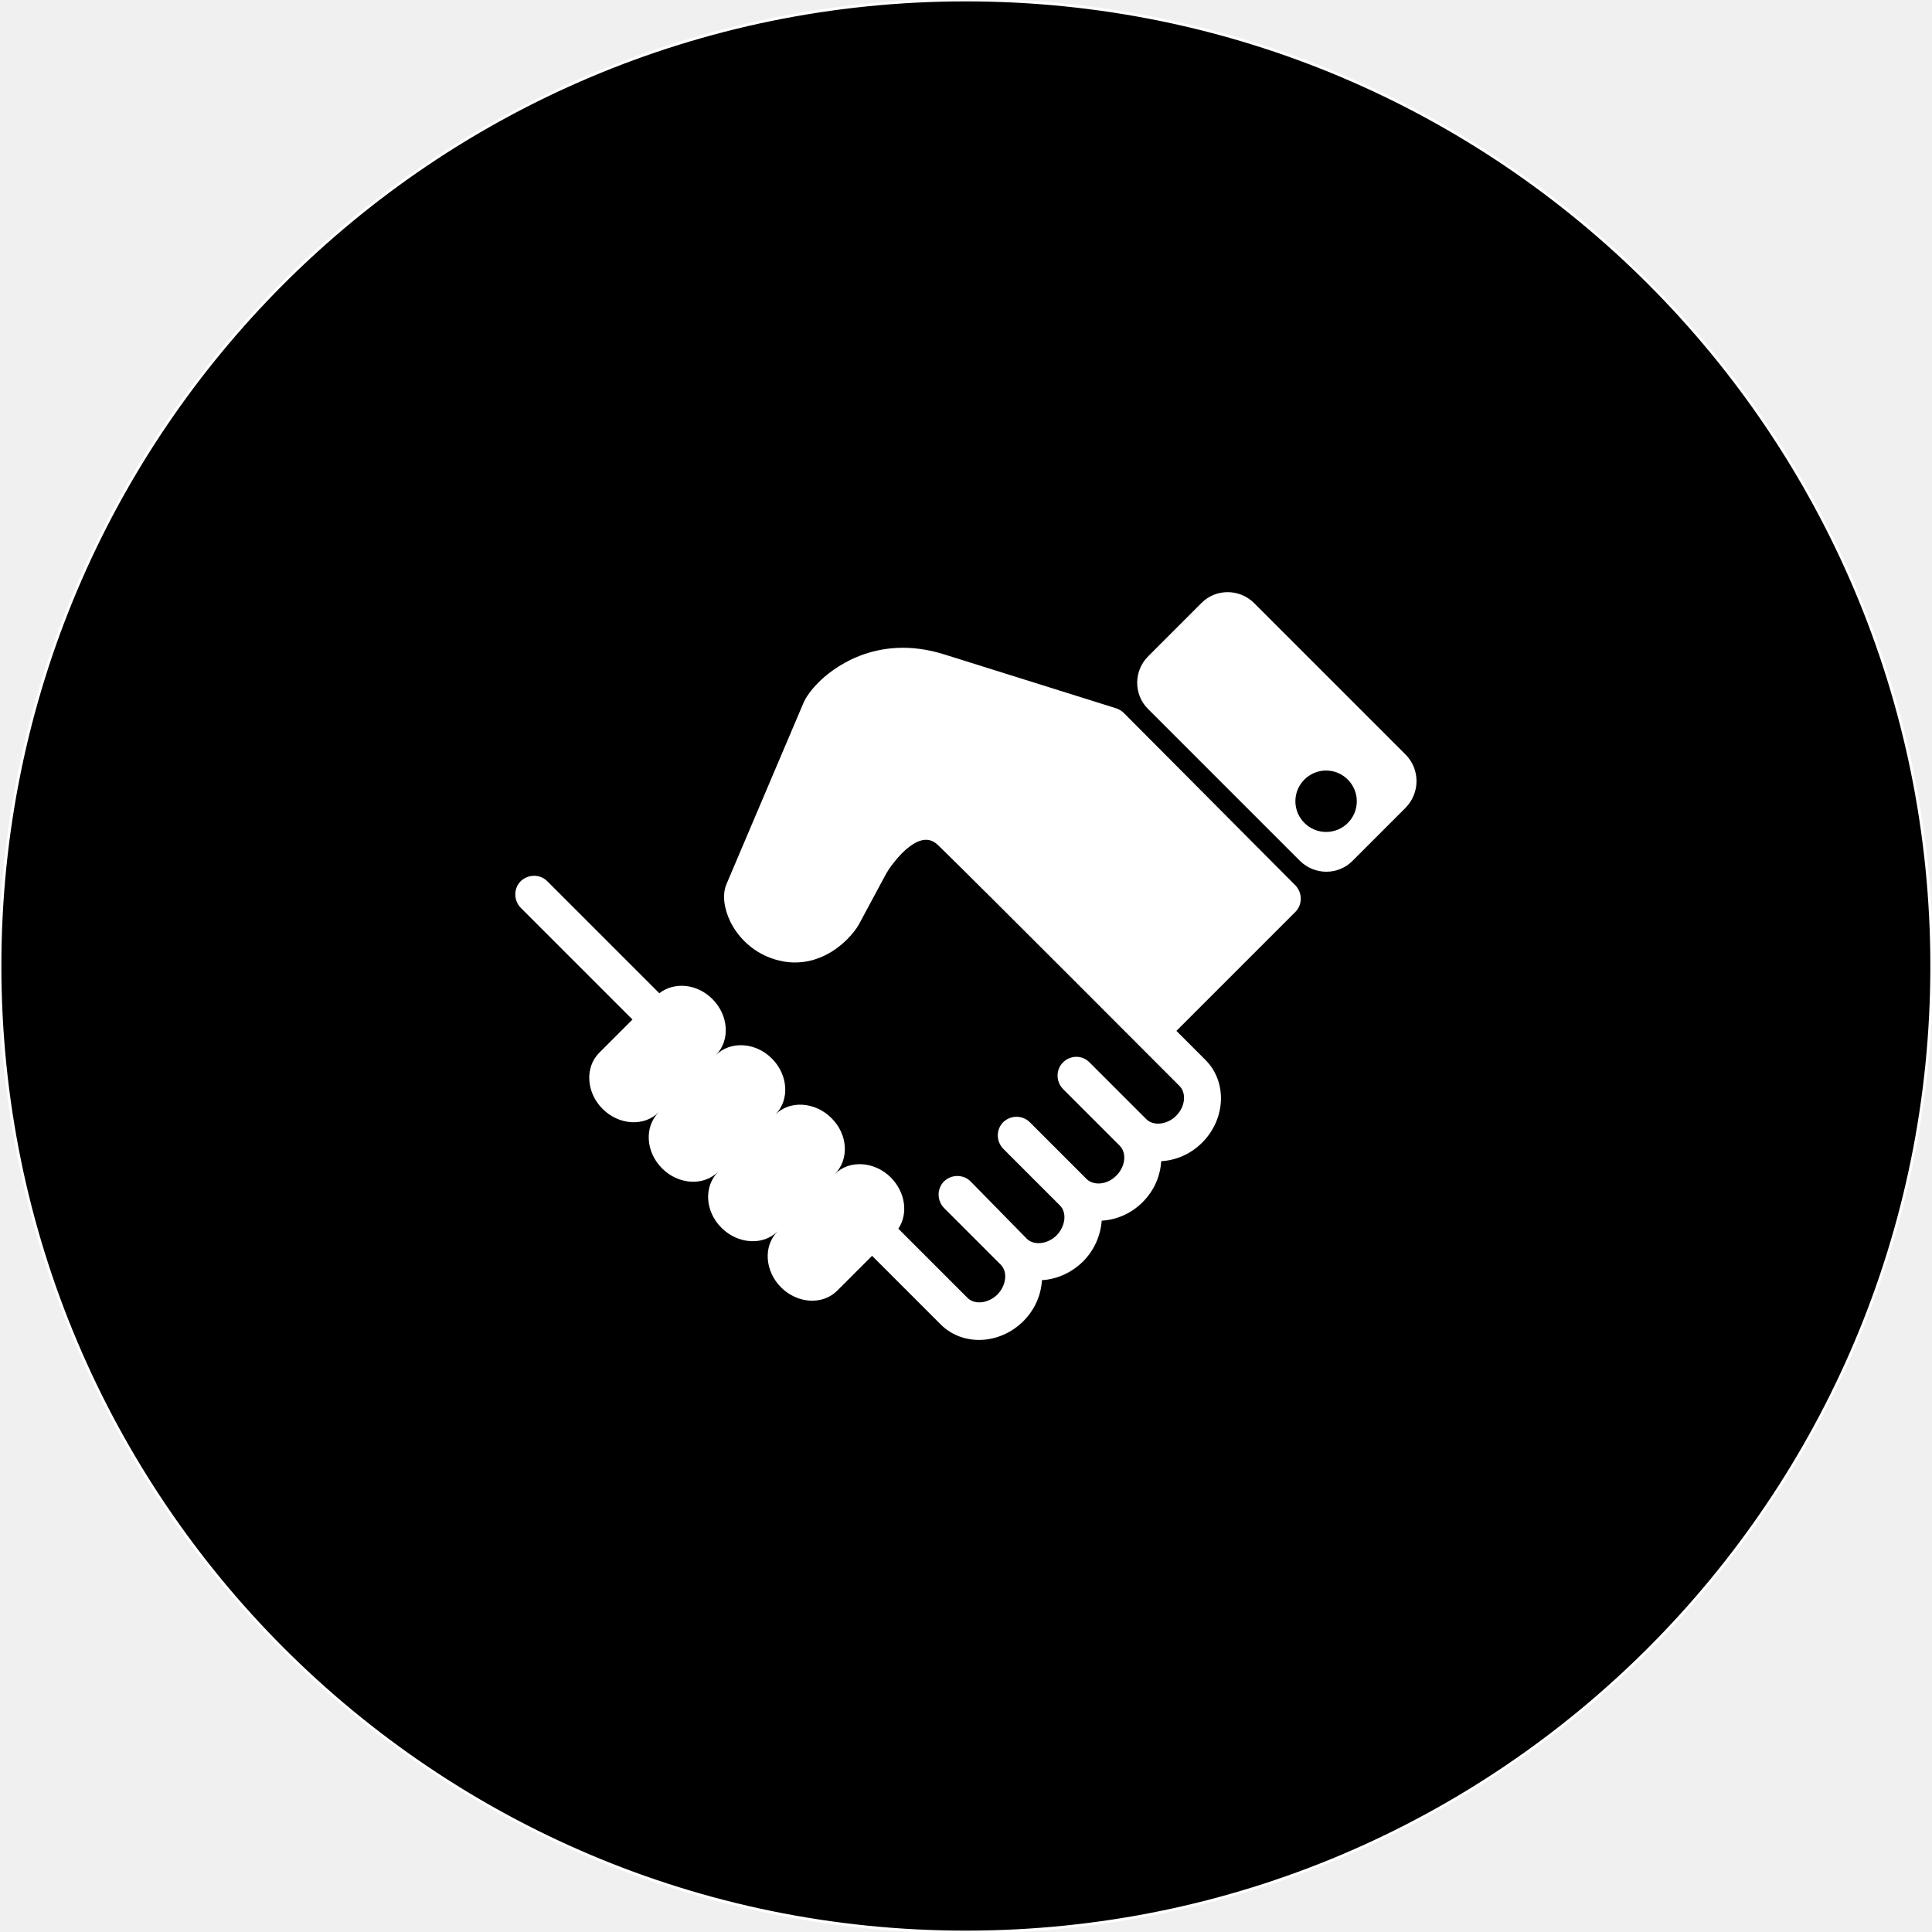
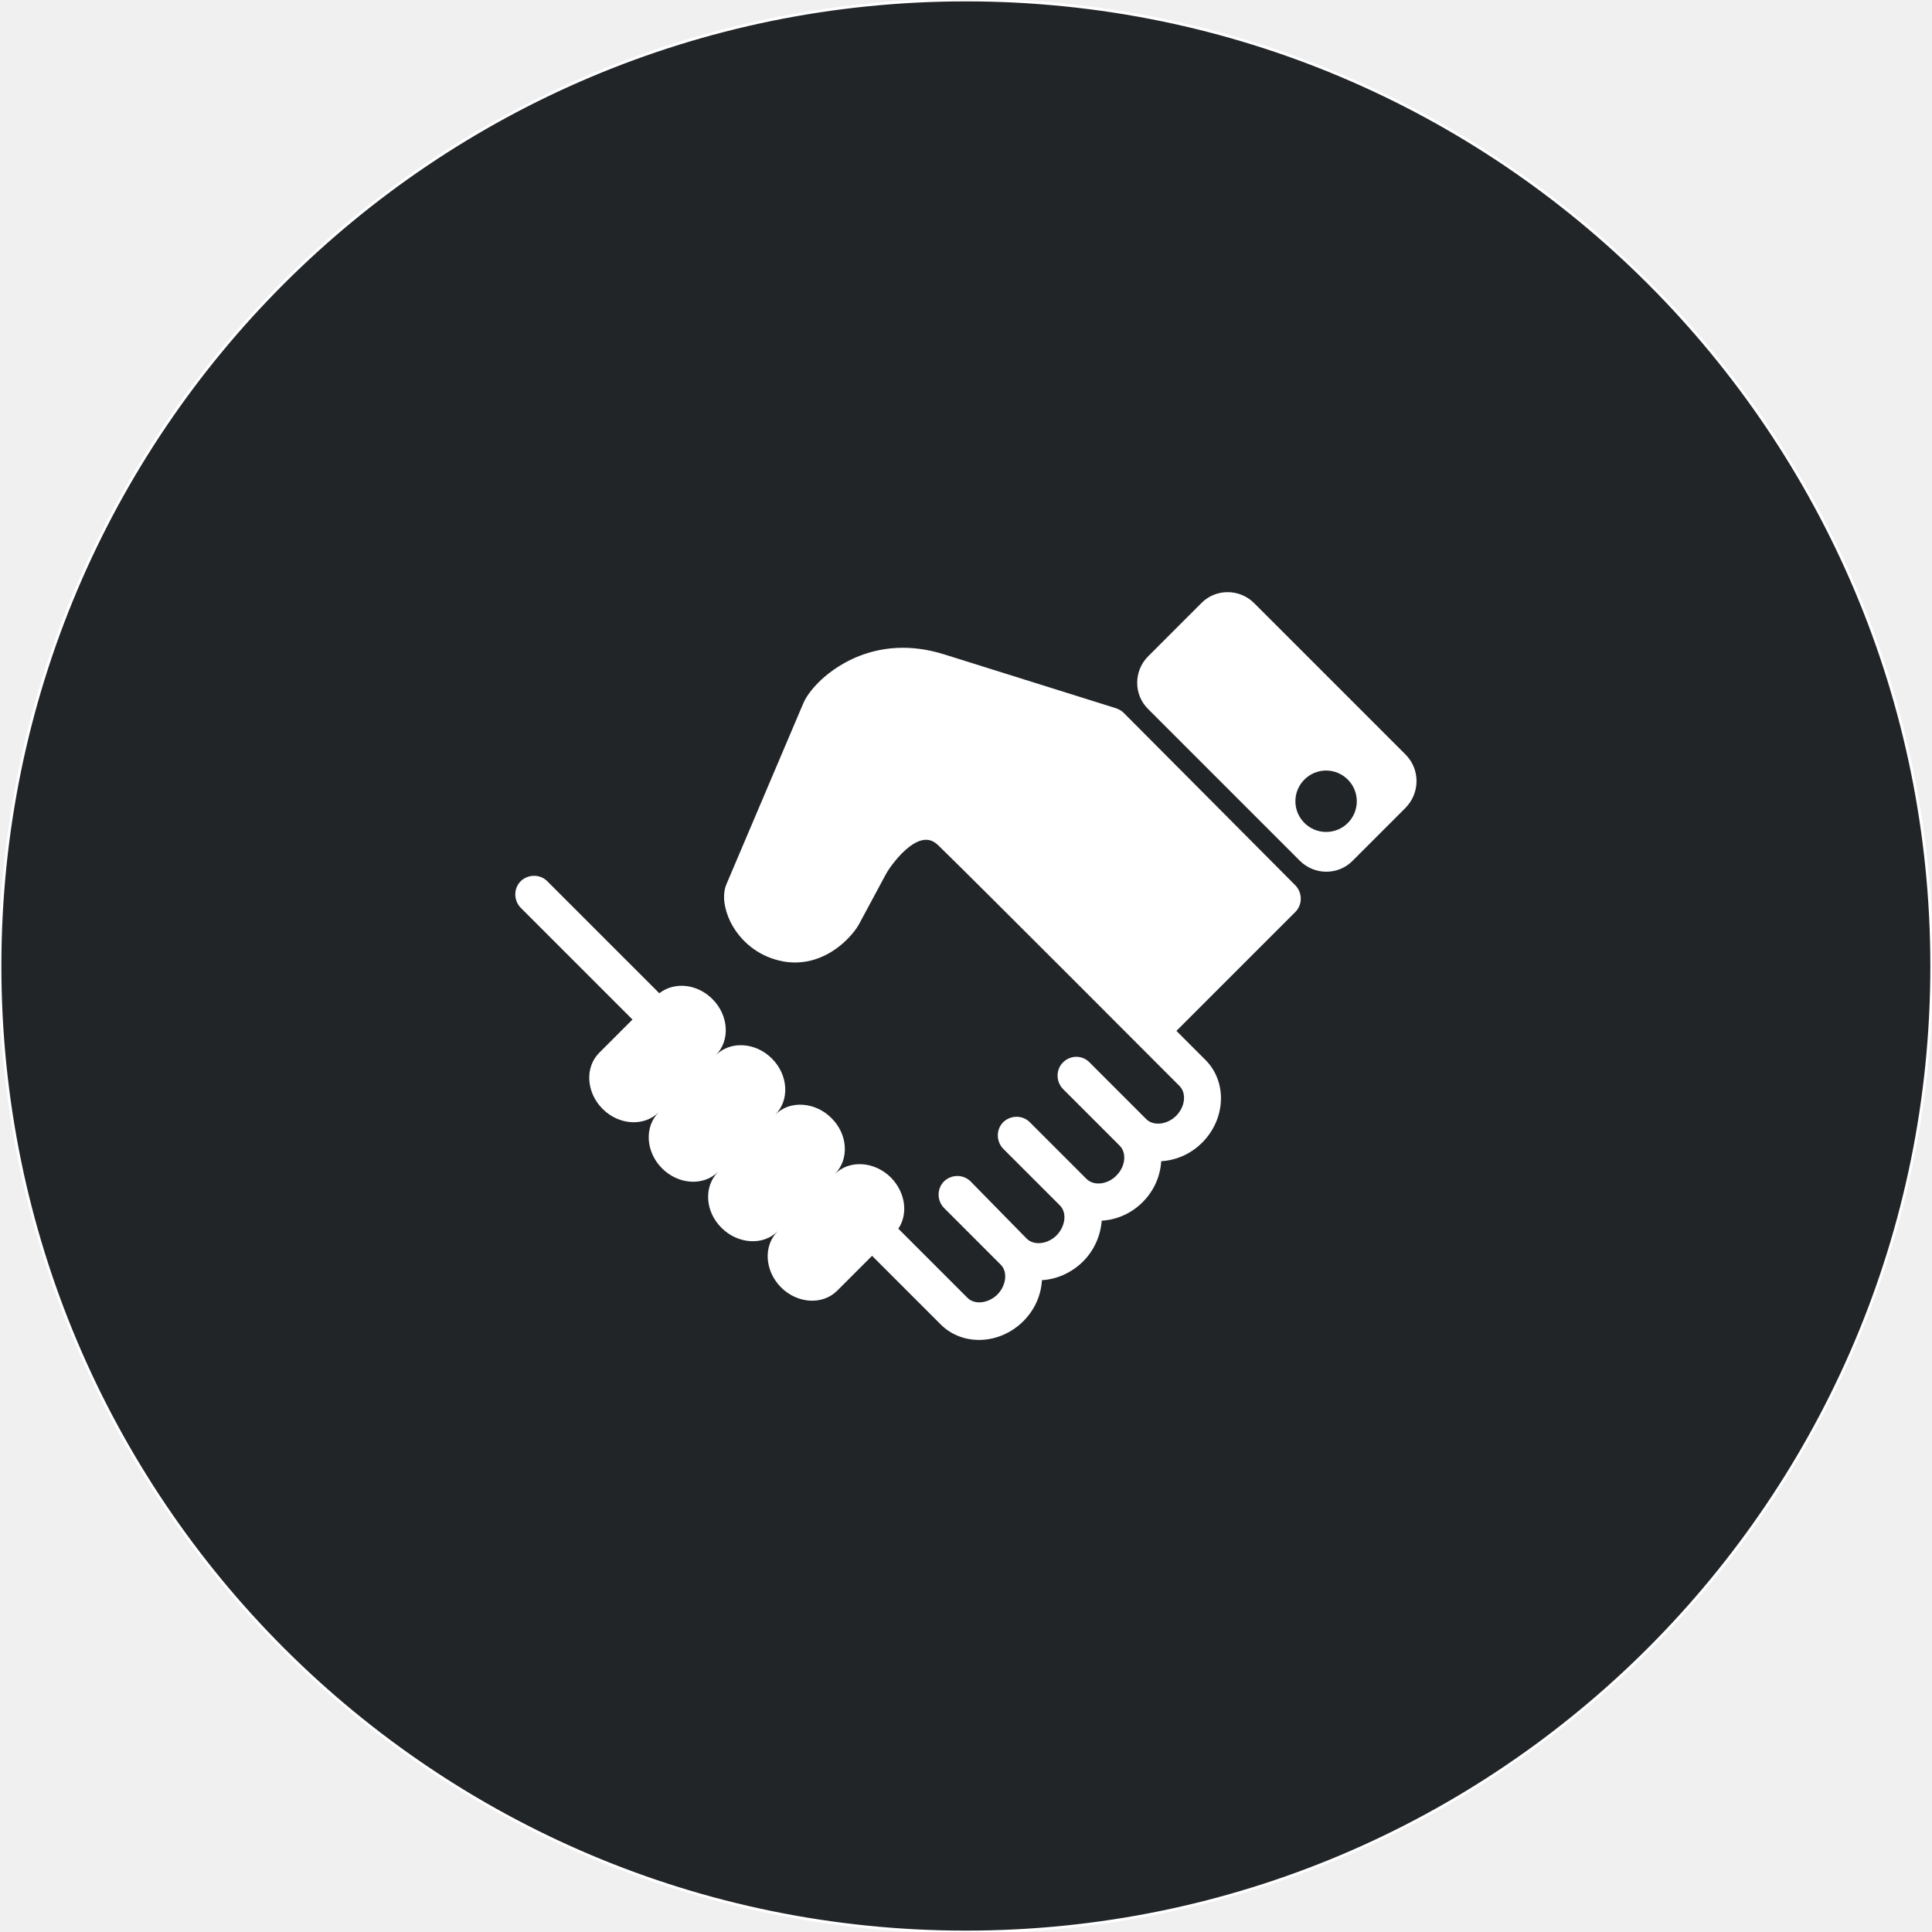
- <svg xmlns="http://www.w3.org/2000/svg" version="1.1" id="Handshake" x="0px" y="0px" viewBox="0 0 698.3 698.3" style="enable-background:new 0 0 698.3 698.3;" xml:space="preserve">
+ <svg xmlns="http://www.w3.org/2000/svg" version="1.1" id="Handshake" x="0px" y="0px" viewBox="51 71.6 698.3 698.3" style="enable-background:new 51 71.6 698.3 698.3;" xml:space="preserve">
  <style type="text/css">
- 	.st0{stroke:#FFFFFF;stroke-miterlimit:10;}
+ 	.st0{fill:#222528;stroke:#FFFFFF;stroke-miterlimit:10;}
	.st1{fill:#FFFFFF;}
</style>
  <g>
-     <path class="st0" d="M349.1,698.3L349.1,698.3C156.3,698.3,0,541.9,0,349.1v0C0,156.3,156.3,0,349.1,0h0   c192.8,0,349.1,156.3,349.1,349.1v0C698.3,541.9,541.9,698.3,349.1,698.3z" />
+     <path class="st0" d="M400.1,769.9L400.1,769.9C207.3,769.9,51,613.5,51,420.7l0,0C51,227.9,207.3,71.6,400.1,71.6l0,0   c192.8,0,349.1,156.3,349.1,349.1l0,0C749.3,613.5,592.9,769.9,400.1,769.9z" />
    <g>
      <g id="Layer_1_2_">
        <g>
          <g>
-             <path class="st1" d="M406.2,257.7c-0.8-0.8-1.7-1.3-2.8-1.7l-62.2-19.5c-24.9-7.8-41.1,5.8-45.4,10.2c-2.5,2.5-4.5,5.2-5.5,7.6       l-27.7,65.2c-1.6,3.7-1,8.7,1.4,13.7c3.6,7.1,10,12.2,17.7,14c8.6,2.1,17.5-0.7,24.5-7.7c1.8-1.8,3.4-3.8,4.3-5.5l9.3-17.3       c1.5-2.9,3.8-5.8,6.1-8.2c8-8,11.8-4.3,13.4-2.8c13.9,13.5,87,86.8,87,86.8c2.6,2.6,2.1,7.5-1.2,10.8       c-3.2,3.2-8.2,3.8-10.8,1.2l-20.5-20.5c-2.6-2.7-6.9-2.7-9.6,0c-2.6,2.6-2.6,6.9,0,9.6l20.5,20.5c2.6,2.6,2.1,7.5-1.2,10.8       c-3.2,3.3-8.2,3.8-10.8,1.2l-20.5-20.5c-2.6-2.6-6.9-2.6-9.6,0c-2.6,2.6-2.6,6.9,0,9.6l20.5,20.5c2.6,2.6,2,7.5-1.2,10.8       c-3.2,3.2-8.2,3.8-10.8,1.2L350.8,427c-2.6-2.6-6.9-2.6-9.6,0c-2.6,2.6-2.6,6.9,0,9.6l20.5,20.5c2.6,2.6,2,7.5-1.2,10.8       c-3.3,3.2-8.2,3.8-10.8,1.2l-25-25c3.6-5.4,2.6-13.1-2.7-18.5c-5.9-5.9-15.1-6.5-20.3-1.2c5.3-5.3,4.8-14.4-1.2-20.3       c-5.9-5.9-15.1-6.5-20.3-1.2c5.3-5.3,4.7-14.4-1.2-20.3c-5.9-5.9-15-6.5-20.3-1.2c5.3-5.3,4.7-14.4-1.2-20.3       c-5.6-5.6-13.8-6.3-19.2-2.1l-40.5-40.5c-2.6-2.6-6.9-2.6-9.6,0c-2.6,2.6-2.6,6.9,0,9.6l40.4,40.4l-12,12       c-5.3,5.3-4.7,14.4,1.2,20.3c5.9,5.9,15,6.5,20.3,1.2c-5.3,5.3-4.7,14.4,1.2,20.3c5.9,5.9,15,6.5,20.3,1.2       c-5.3,5.3-4.8,14.4,1.2,20.3c5.9,5.9,15.1,6.5,20.3,1.2c-5.3,5.3-4.7,14.4,1.2,20.3c5.9,5.9,15,6.5,20.3,1.2l12.6-12.6       l24.8,24.8c7.9,7.9,21.3,7.4,29.9-1.2c4.2-4.2,6.4-9.5,6.7-14.8c5.3-0.3,10.6-2.6,14.8-6.7c4.2-4.2,6.4-9.5,6.8-14.8       c5.3-0.3,10.6-2.5,14.8-6.7c4.2-4.2,6.4-9.5,6.7-14.8c5.3-0.3,10.6-2.5,14.8-6.7c8.6-8.6,9.1-22,1.2-29.9l-10.5-10.5l43-43       c2.6-2.6,2.6-6.9,0-9.6L406.2,257.7z" />
+             <path class="st1" d="M457.2,329.3c-0.8-0.8-1.7-1.3-2.8-1.7l-62.2-19.5c-24.9-7.8-41.1,5.8-45.4,10.2c-2.5,2.5-4.5,5.2-5.5,7.6       l-27.7,65.2c-1.6,3.7-1,8.7,1.4,13.7c3.6,7.1,10,12.2,17.7,14c8.6,2.1,17.5-0.7,24.5-7.7c1.8-1.8,3.4-3.8,4.3-5.5l9.3-17.3       c1.5-2.9,3.8-5.8,6.1-8.2c8-8,11.8-4.3,13.4-2.8c13.9,13.5,87,86.8,87,86.8c2.6,2.6,2.1,7.5-1.2,10.8       c-3.2,3.2-8.2,3.8-10.8,1.2l-20.5-20.5c-2.6-2.7-6.9-2.7-9.6,0c-2.6,2.6-2.6,6.9,0,9.6l20.5,20.5c2.6,2.6,2.1,7.5-1.2,10.8       c-3.2,3.3-8.2,3.8-10.8,1.2l-20.5-20.5c-2.6-2.6-6.9-2.6-9.6,0c-2.6,2.6-2.6,6.9,0,9.6l20.5,20.5c2.6,2.6,2,7.5-1.2,10.8       c-3.2,3.2-8.2,3.8-10.8,1.2l-20.3-20.7c-2.6-2.6-6.9-2.6-9.6,0c-2.6,2.6-2.6,6.9,0,9.6l20.5,20.5c2.6,2.6,2,7.5-1.2,10.8       c-3.3,3.2-8.2,3.8-10.8,1.2l-25-25c3.6-5.4,2.6-13.1-2.7-18.5c-5.9-5.9-15.1-6.5-20.3-1.2c5.3-5.3,4.8-14.4-1.2-20.3       c-5.9-5.9-15.1-6.5-20.3-1.2c5.3-5.3,4.7-14.4-1.2-20.3c-5.9-5.9-15-6.5-20.3-1.2c5.3-5.3,4.7-14.4-1.2-20.3       c-5.6-5.6-13.8-6.3-19.2-2.1l-40.5-40.5c-2.6-2.6-6.9-2.6-9.6,0c-2.6,2.6-2.6,6.9,0,9.6l40.4,40.4l-12,12       c-5.3,5.3-4.7,14.4,1.2,20.3c5.9,5.9,15,6.5,20.3,1.2c-5.3,5.3-4.7,14.4,1.2,20.3c5.9,5.9,15,6.5,20.3,1.2       c-5.3,5.3-4.8,14.4,1.2,20.3c5.9,5.9,15.1,6.5,20.3,1.2c-5.3,5.3-4.7,14.4,1.2,20.3c5.9,5.9,15,6.5,20.3,1.2l12.6-12.6       l24.8,24.8c7.9,7.9,21.3,7.4,29.9-1.2c4.2-4.2,6.4-9.5,6.7-14.8c5.3-0.3,10.6-2.6,14.8-6.7c4.2-4.2,6.4-9.5,6.8-14.8       c5.3-0.3,10.6-2.5,14.8-6.7c4.2-4.2,6.4-9.5,6.7-14.8c5.3-0.3,10.6-2.5,14.8-6.7c8.6-8.6,9.1-22,1.2-29.9l-10.5-10.5l43-43       c2.6-2.6,2.6-6.9,0-9.6L457.2,329.3z" />
          </g>
          <g>
-             <path class="st1" d="M508.1,272.8L453.3,218c-5.3-5.3-13.9-5.3-19.1,0L415,237.2c-5.3,5.3-5.3,13.9,0,19.1l54.8,54.8       c5.3,5.3,13.9,5.3,19.1,0l19.1-19.1C513.3,286.6,513.3,278.1,508.1,272.8z M479.3,300.7c-6.1,0-11.1-5-11.1-11.1       c0-6.1,5-11.1,11.1-11.1c6.1,0,11.1,5,11.1,11.1C490.4,295.7,485.5,300.7,479.3,300.7z" />
+             <path class="st1" d="M559.1,344.4l-54.8-54.8c-5.3-5.3-13.9-5.3-19.1,0L466,308.8c-5.3,5.3-5.3,13.9,0,19.1l54.8,54.8       c5.3,5.3,13.9,5.3,19.1,0l19.1-19.1C564.3,358.2,564.3,349.7,559.1,344.4z M530.3,372.3c-6.1,0-11.1-5-11.1-11.1       s5-11.1,11.1-11.1s11.1,5,11.1,11.1S536.5,372.3,530.3,372.3z" />
          </g>
        </g>
      </g>
    </g>
  </g>
</svg>
